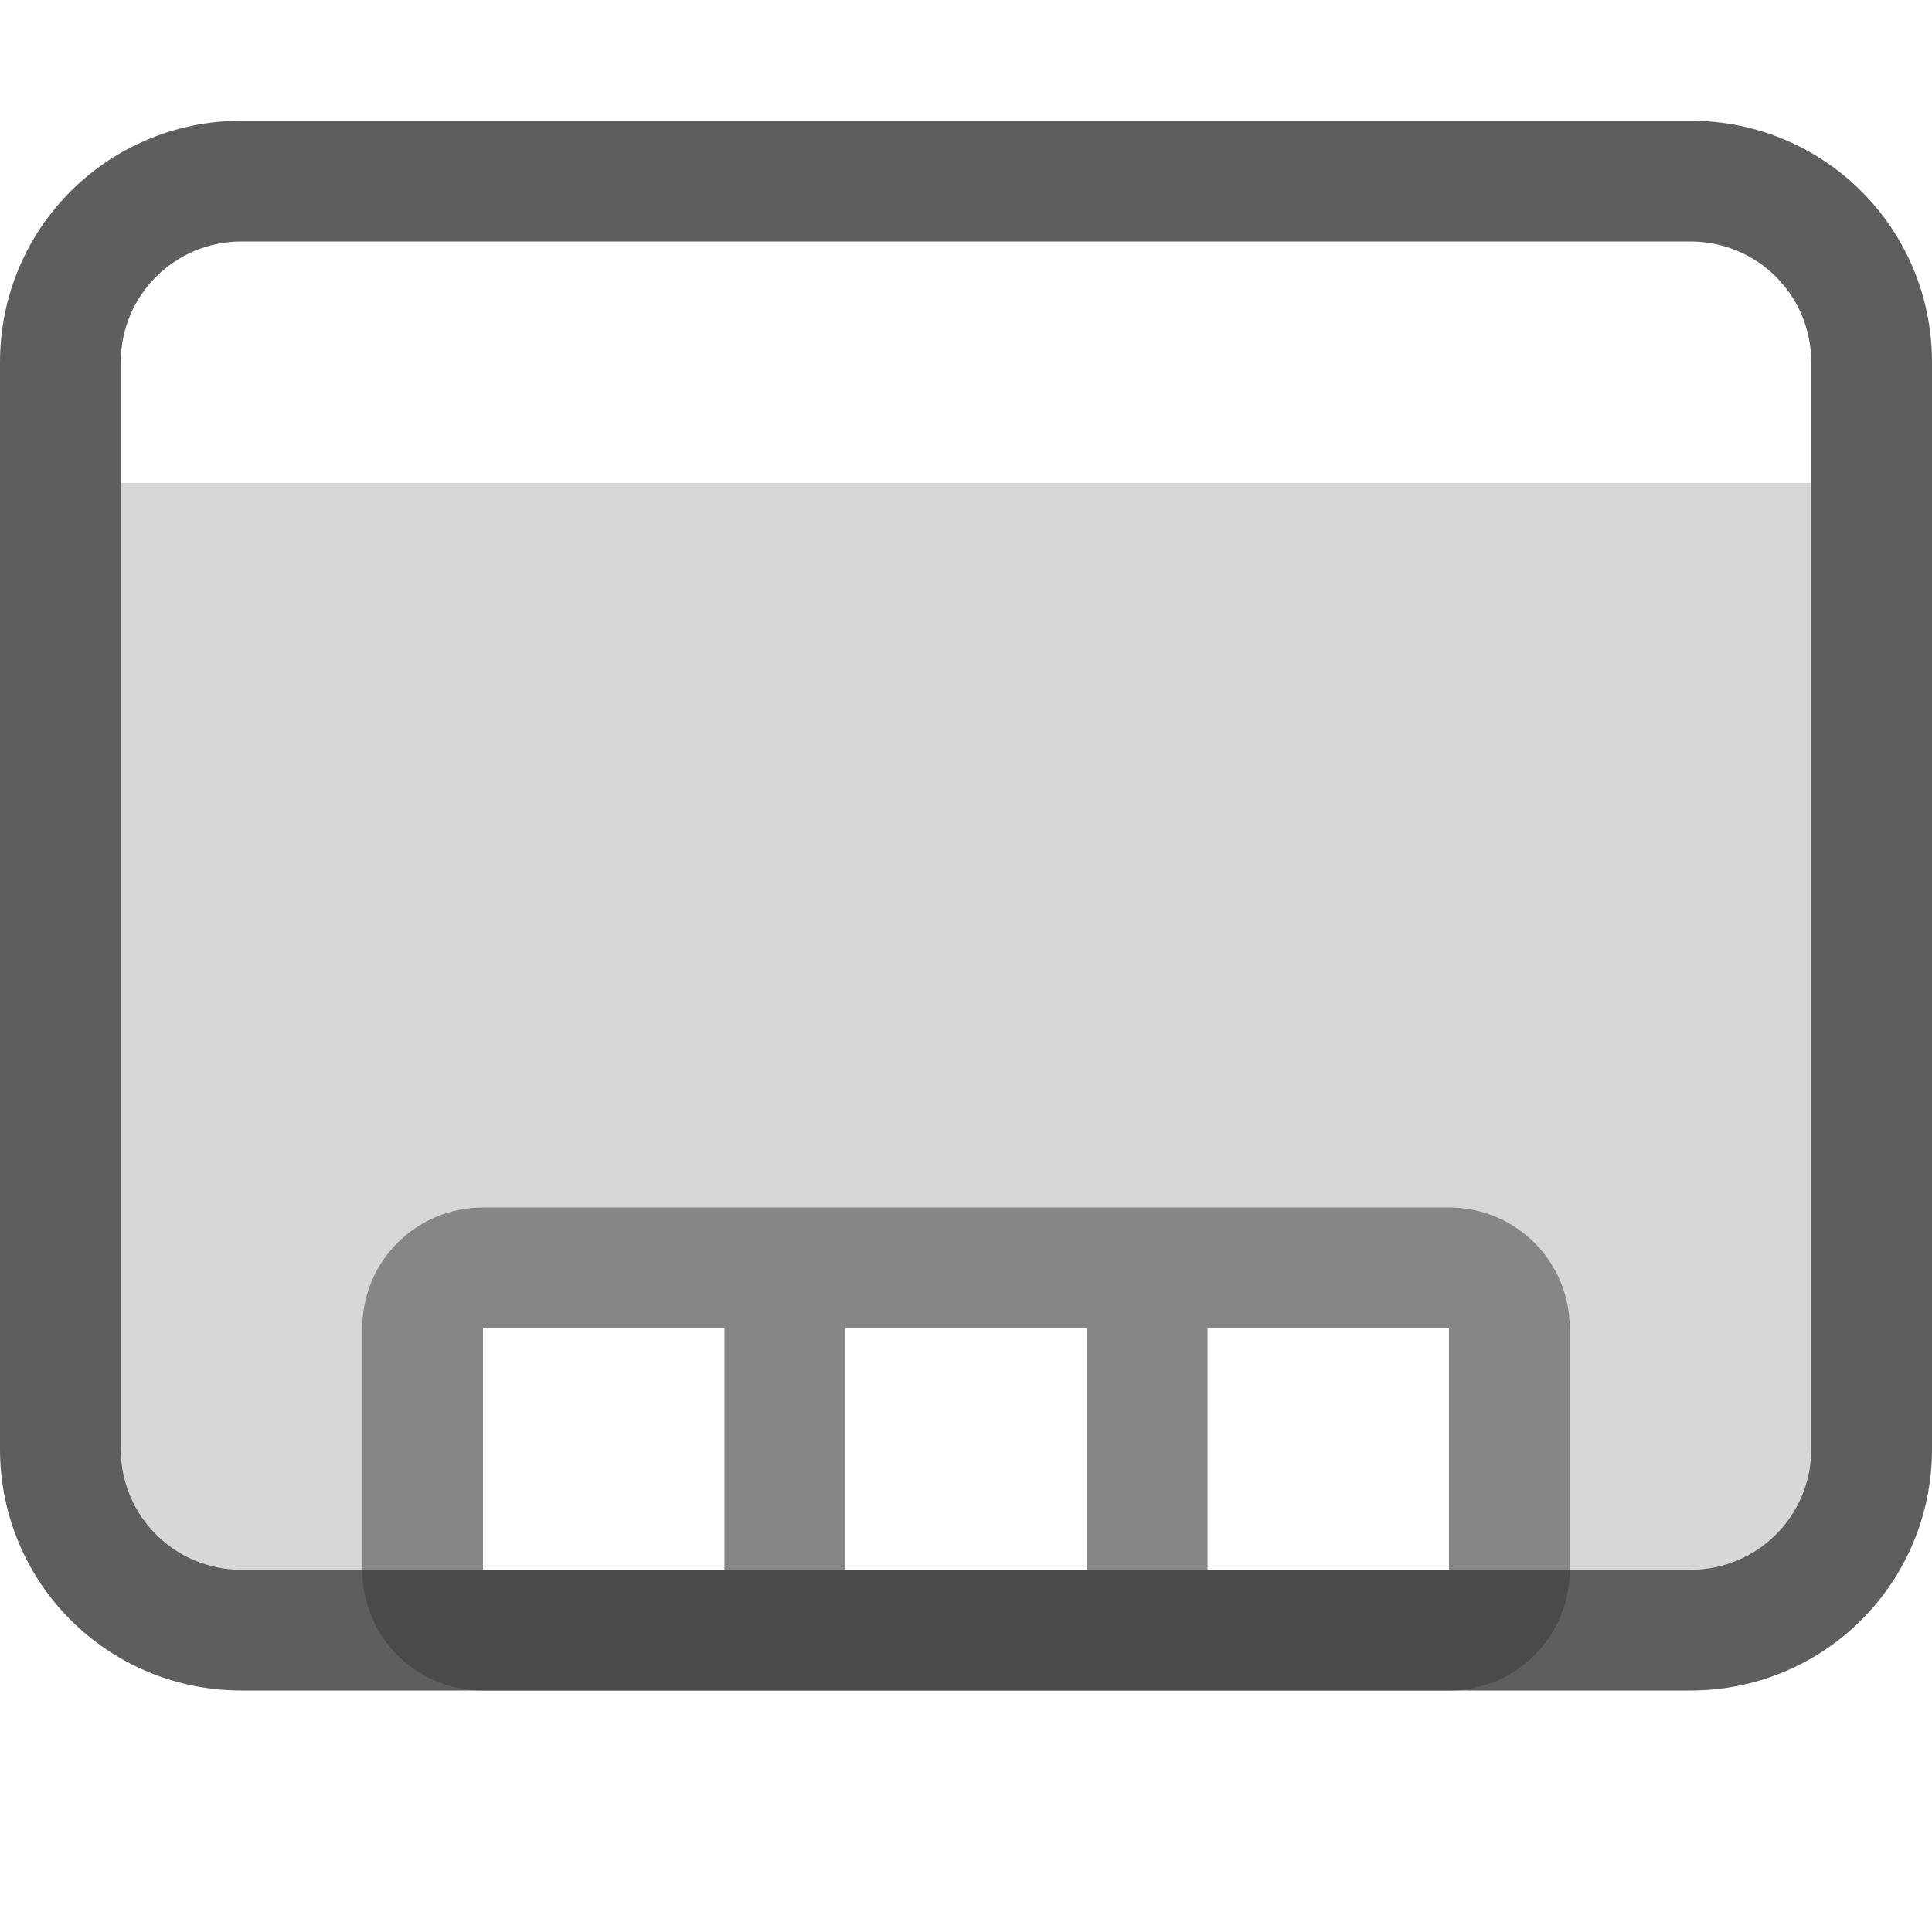
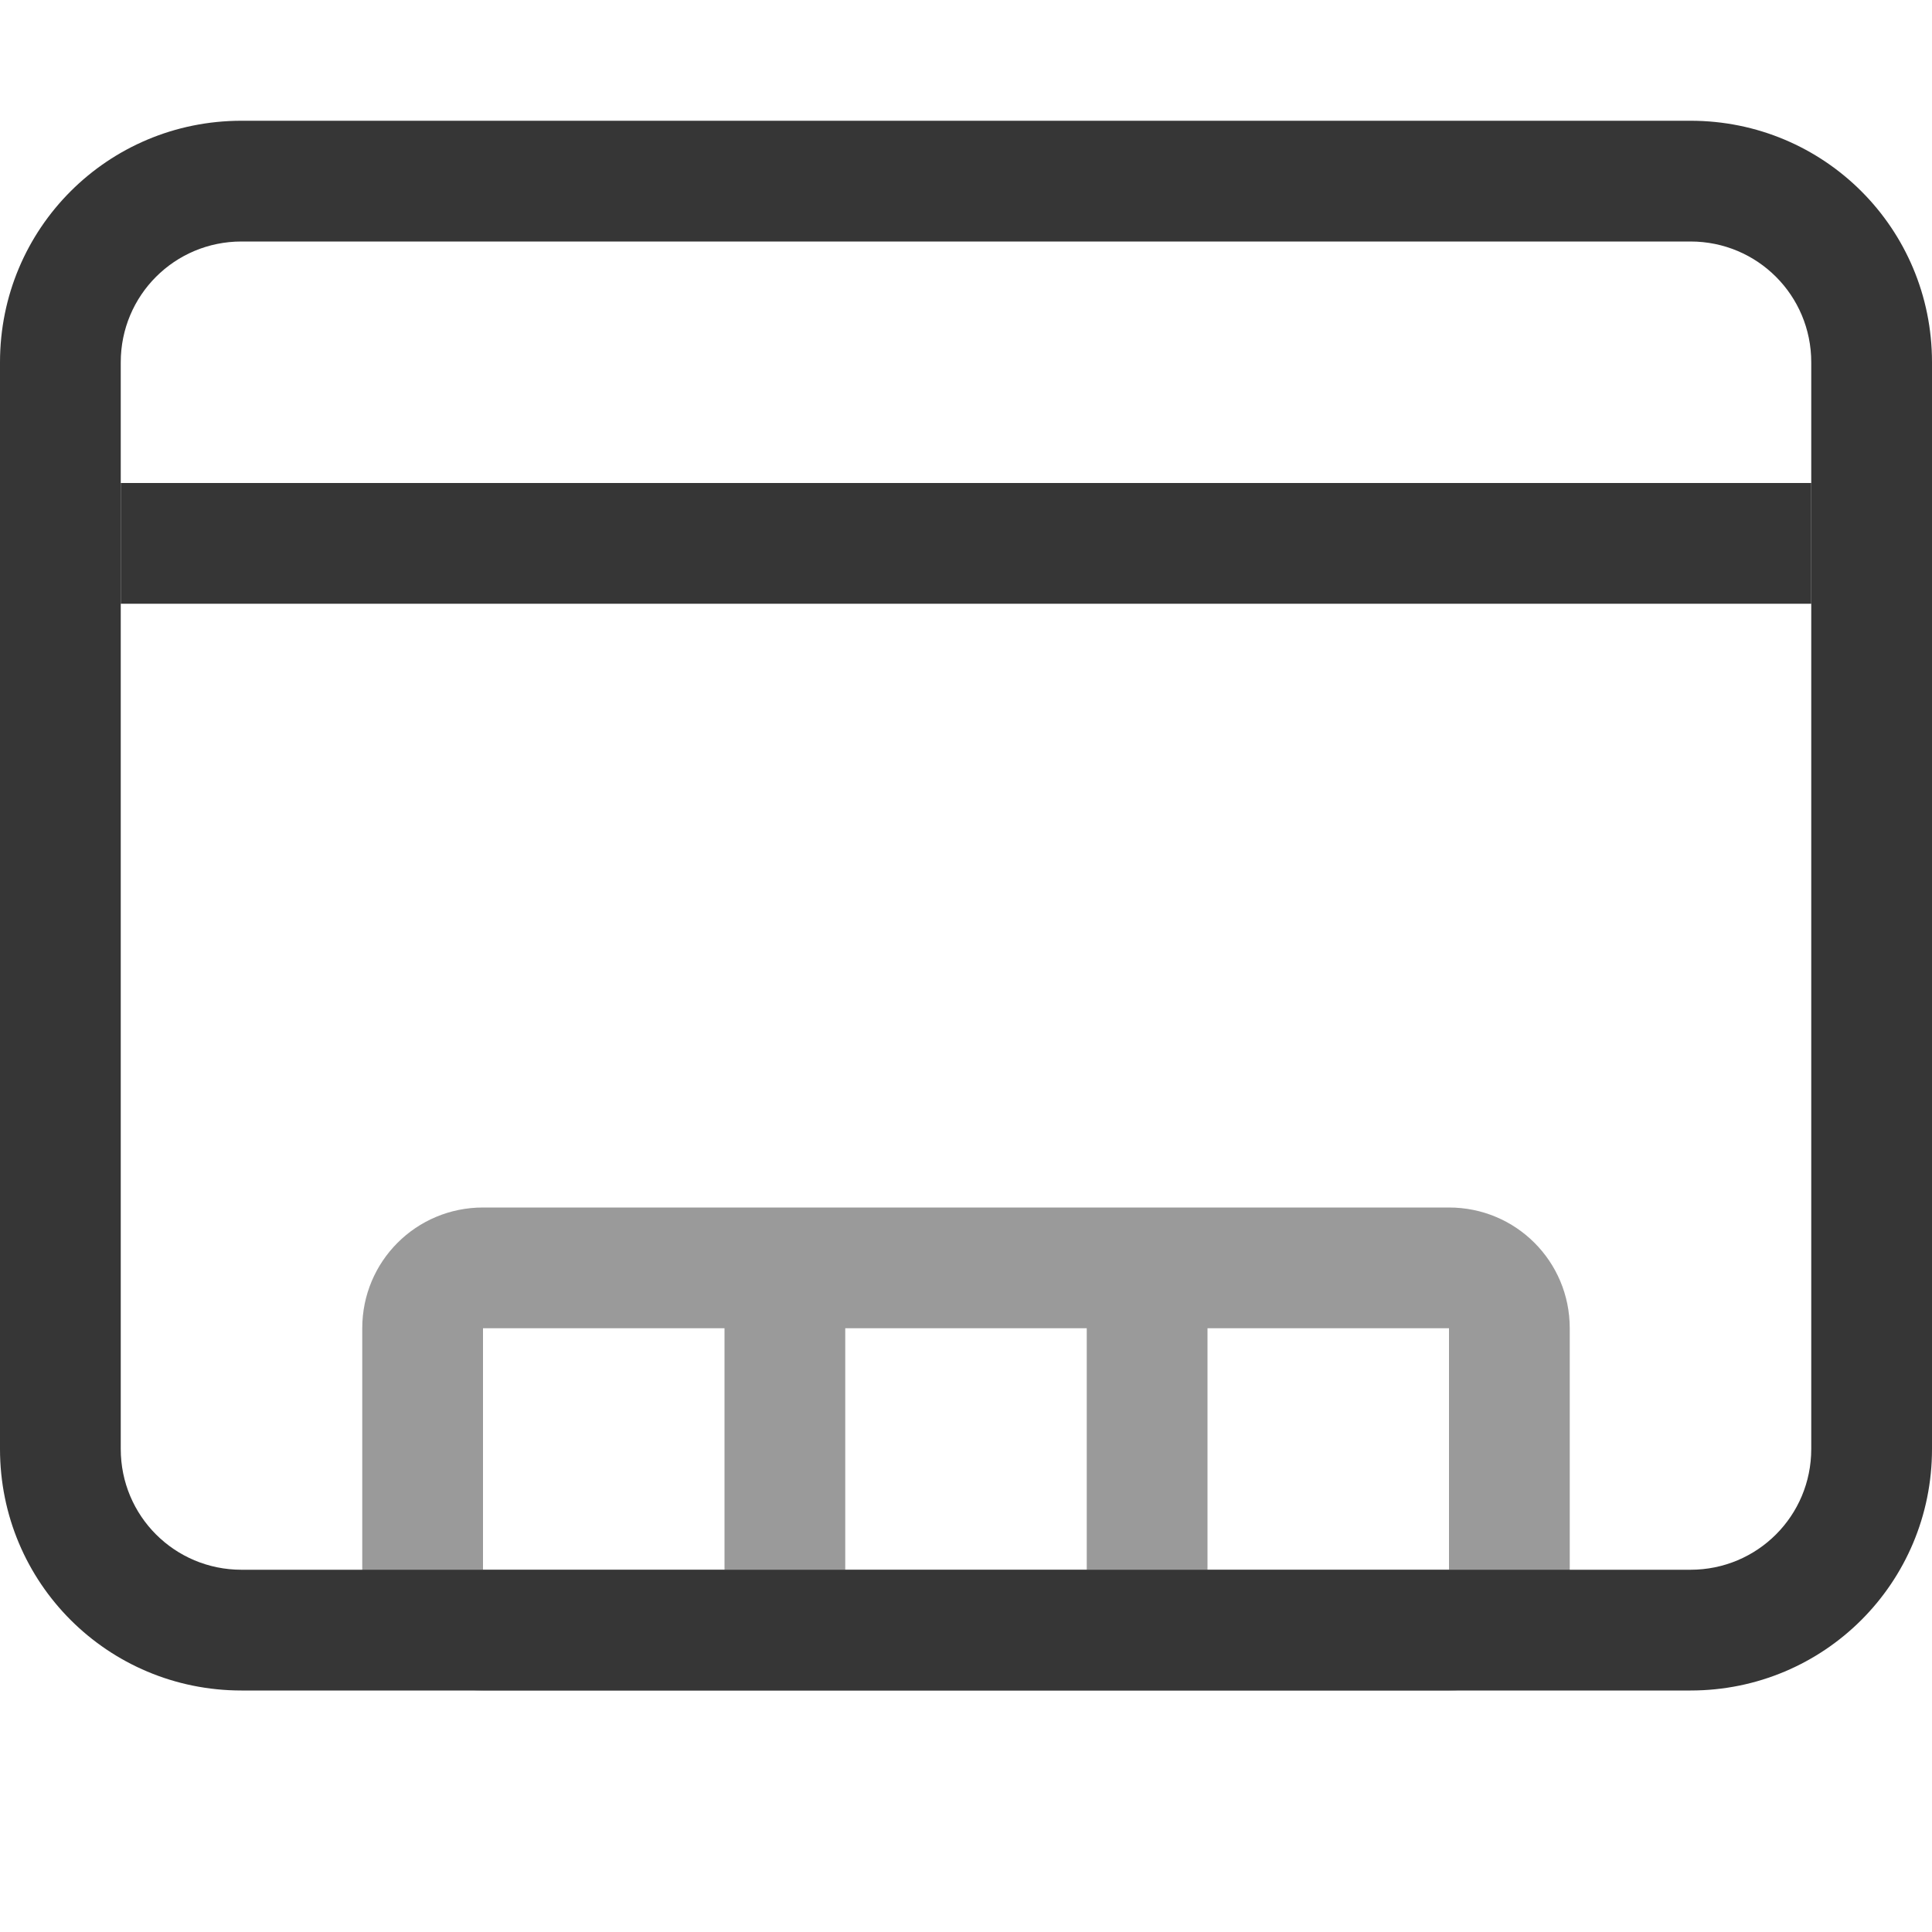
<svg xmlns="http://www.w3.org/2000/svg" width="16" height="16" version="1.1" viewBox="0 0 16 16">
  <defs>
    <style id="current-color-scheme" type="text/css">.ColorScheme-Text { color:#363636; } .ColorScheme-Highlight { color:#5294e2; }</style>
  </defs>
  <g class="ColorScheme-Text" fill="currentColor">
-     <path d="m1 4v8c0 0.554 0.446 1 1 1h2v-2h2v2h1v-2h2v2h1v-2h2v2h2c0.554 0 1-0.446 1-1v-8z" opacity=".2" />
+     <rect x="1" y="4" width="14" height="1" rx="0" ry="0" />
    <path d="m4 10c-0.554 0-1 0.446-1 1v2c0 0.554 0.446 1 1 1h8c0.554 0 1-0.446 1-1v-2c0-0.554-0.446-1-1-1zm0 1h2v2h-2zm3 0h2v2h-2zm3 0h2v2h-2z" opacity=".5" />
-     <path d="m2 1c-1.108 0-2 0.892-2 2v9c0 1.108 0.892 2 2 2h12c1.108 0 2-0.892 2-2v-9c0-1.108-0.892-2-2-2zm0 1h12c0.554 0 1 0.446 1 1v9c0 0.554-0.446 1-1 1h-12c-0.554 0-1-0.446-1-1v-9c0-0.554 0.446-1 1-1z" opacity=".8" />
+     <path d="m2 1c-1.108 0-2 0.892-2 2v9c0 1.108 0.892 2 2 2h12c1.108 0 2-0.892 2-2v-9c0-1.108-0.892-2-2-2zm0 1h12c0.554 0 1 0.446 1 1v9c0 0.554-0.446 1-1 1h-12c-0.554 0-1-0.446-1-1v-9c0-0.554 0.446-1 1-1z" />
  </g>
</svg>
